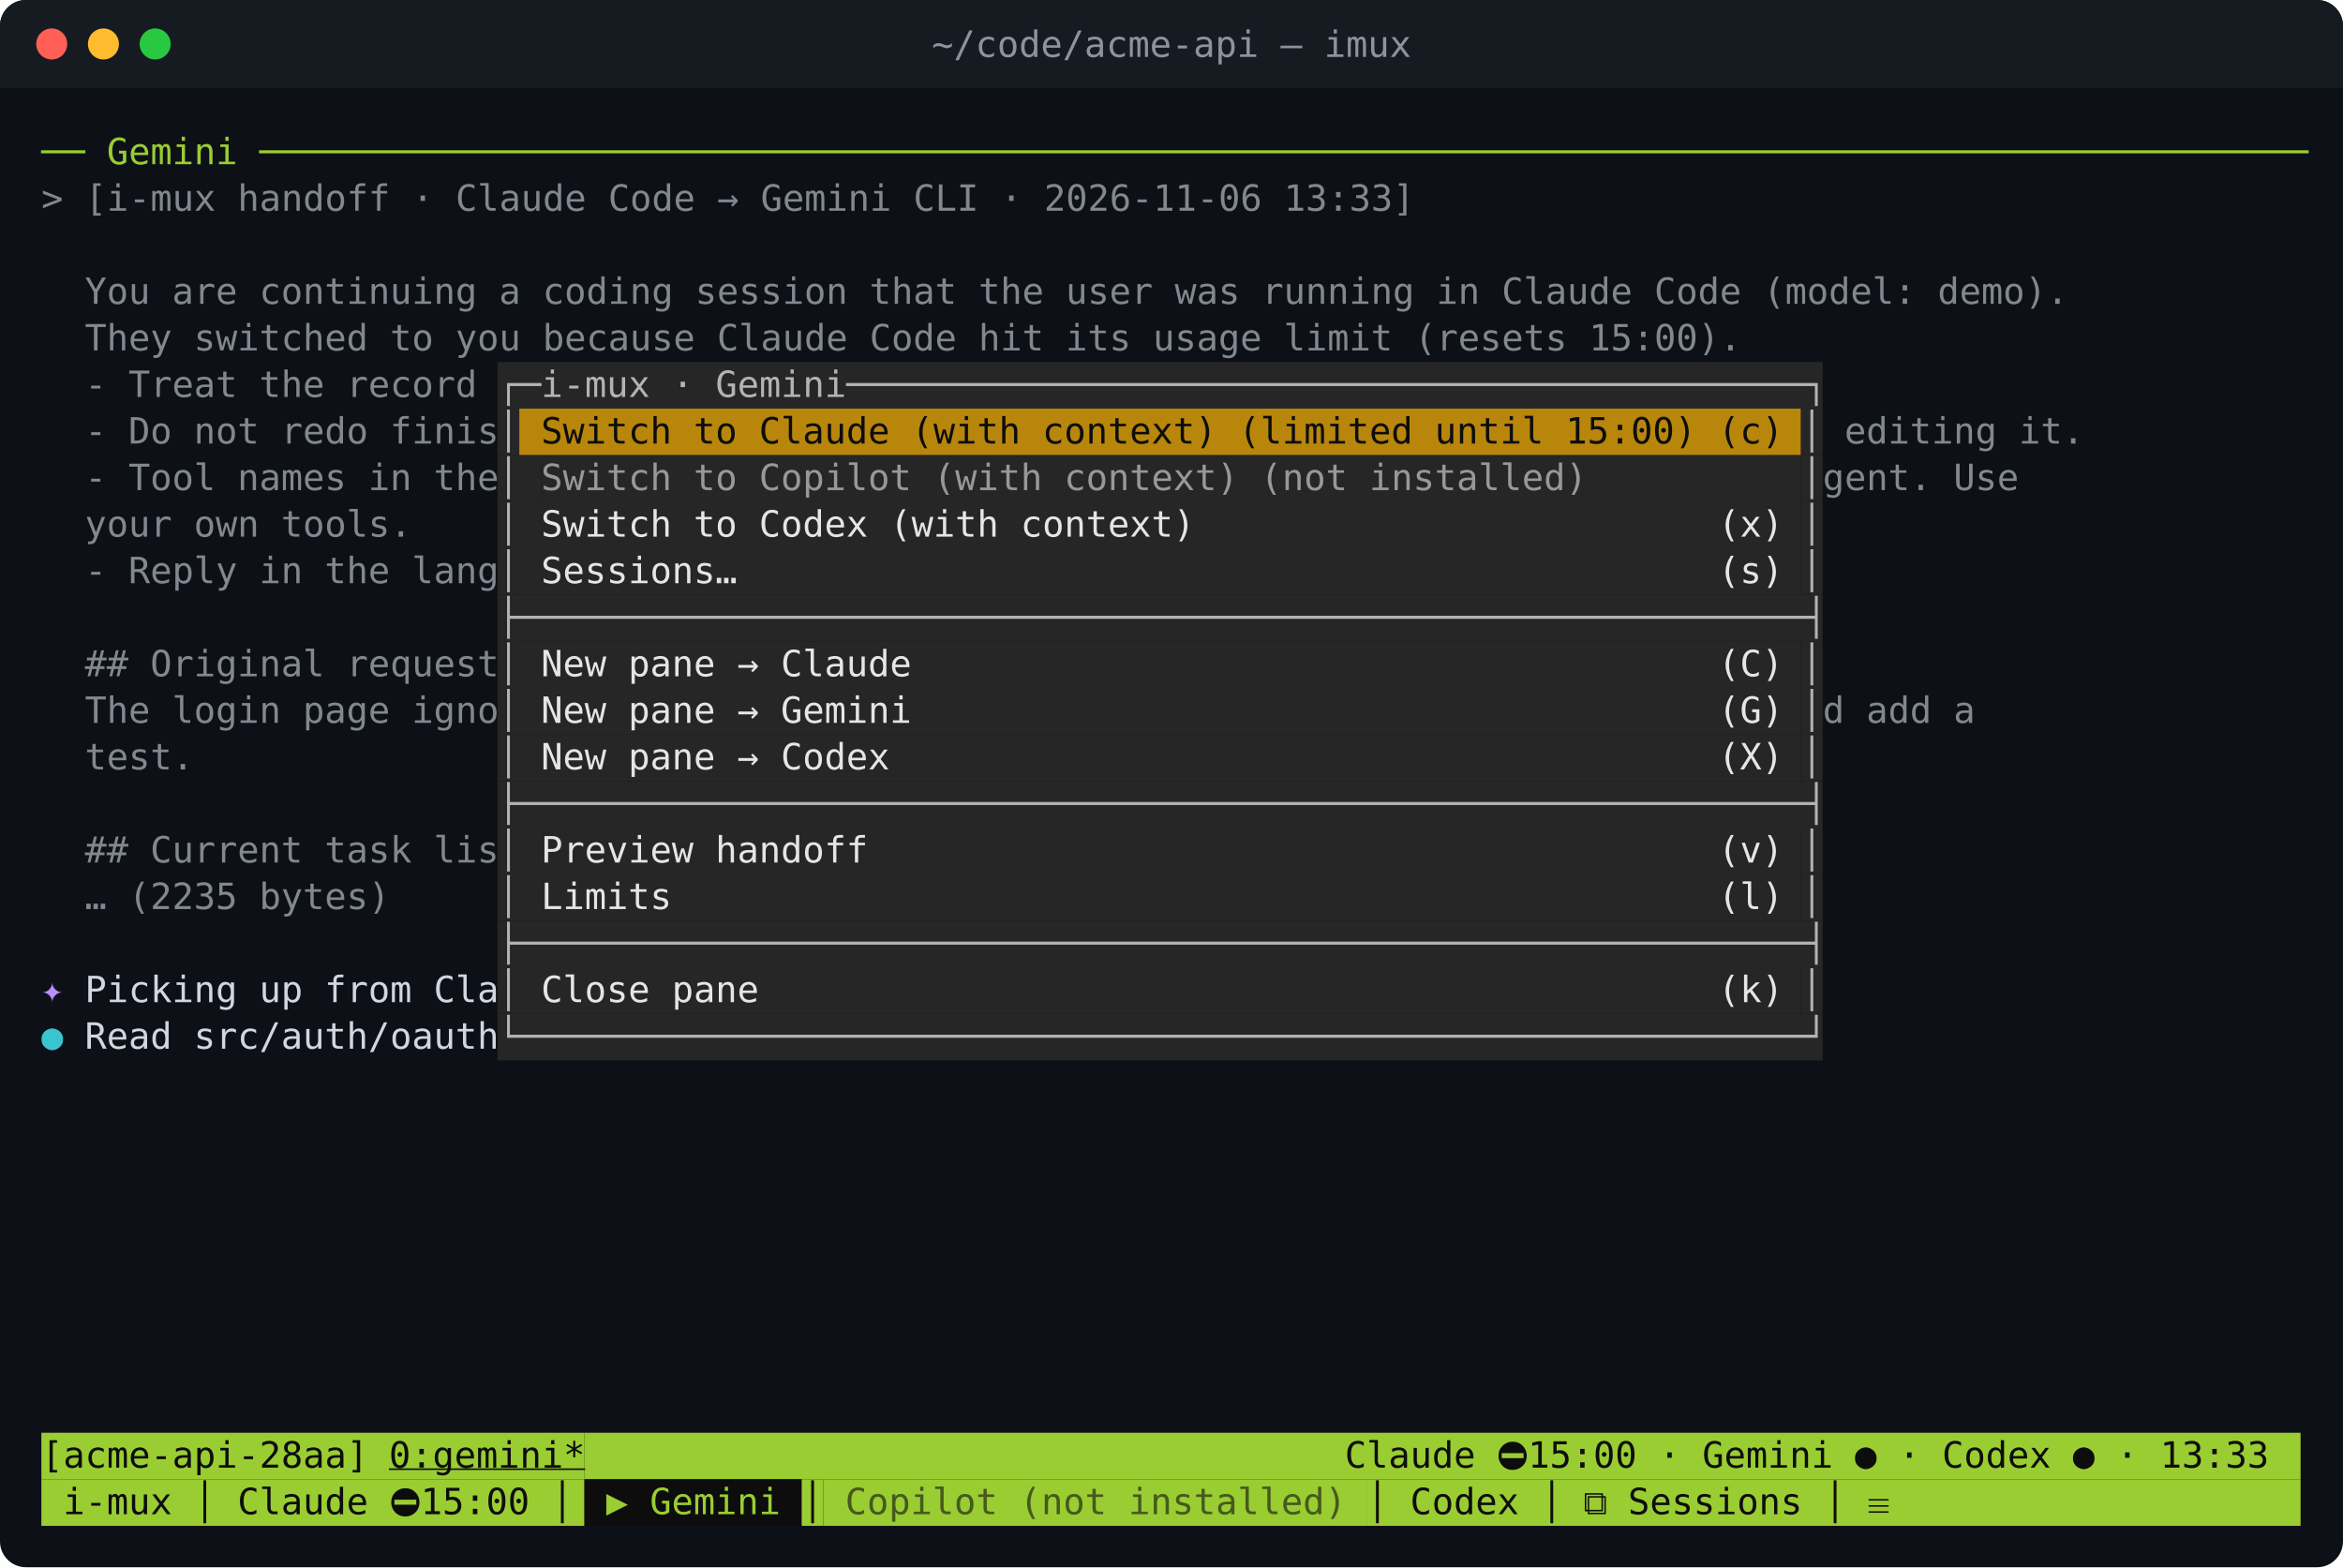
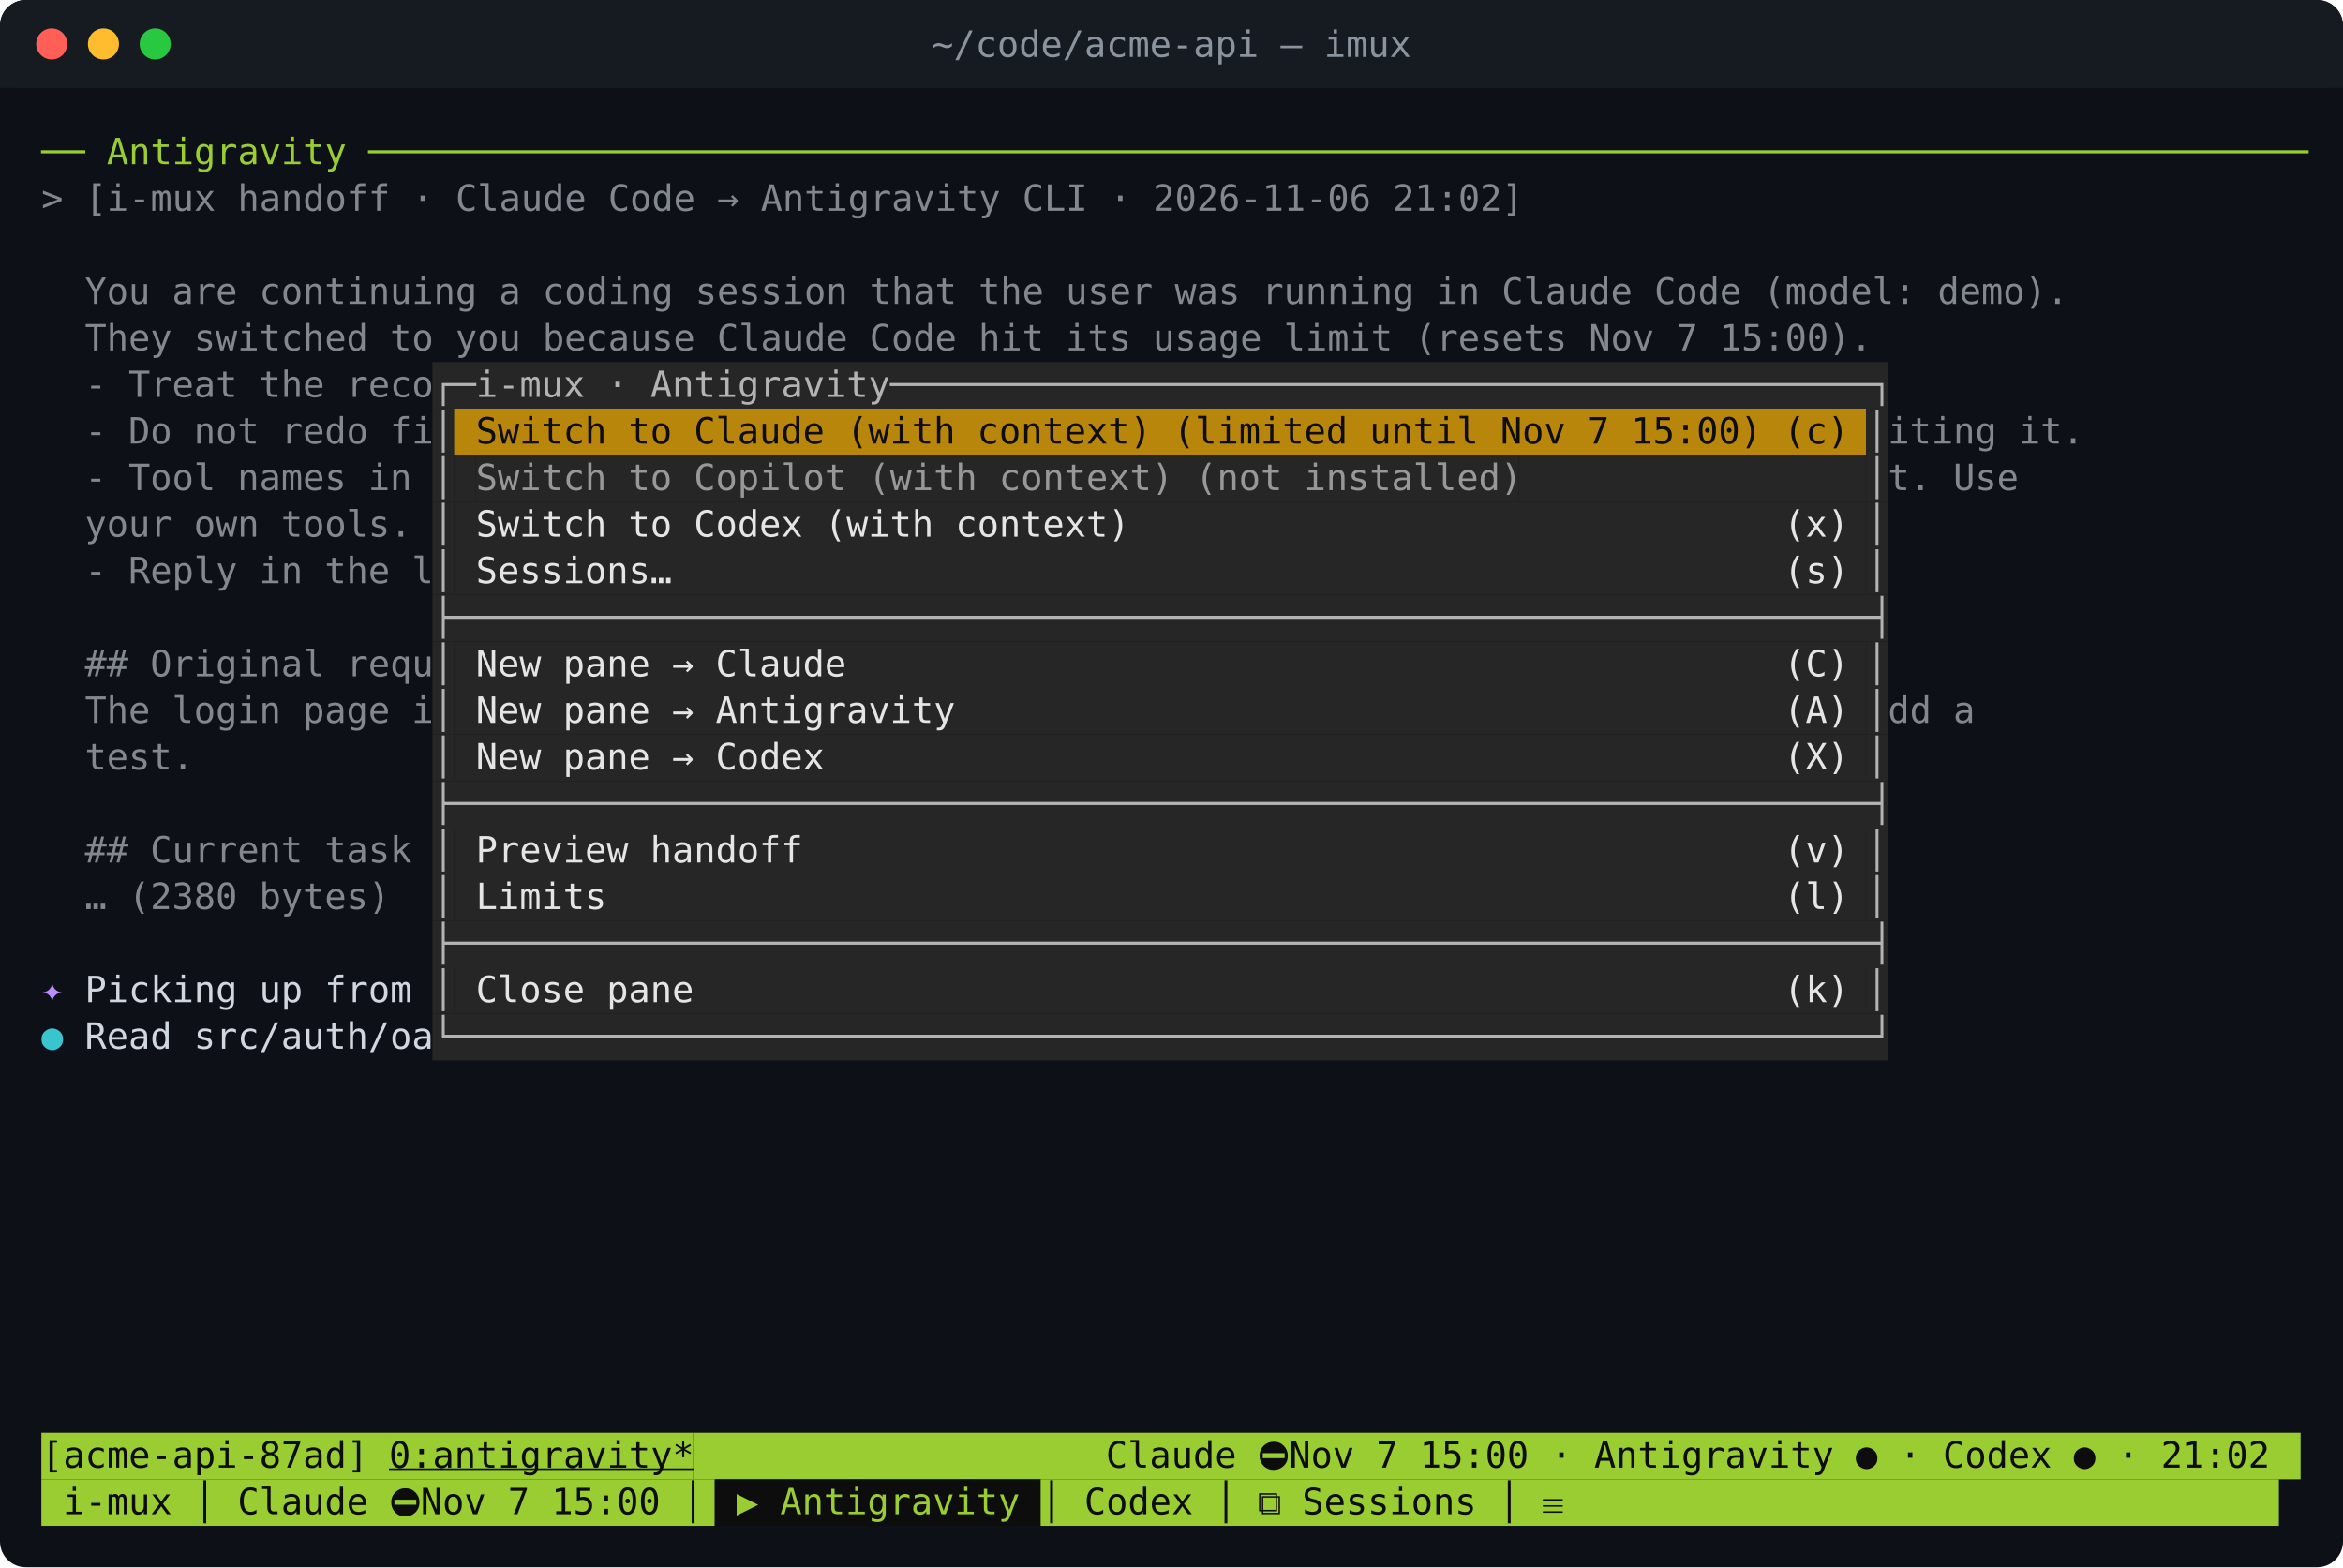
<svg xmlns="http://www.w3.org/2000/svg" xml:space="preserve" width="906" height="606" viewBox="0 0 906 606">
  <style>text{font-family:ui-monospace,SFMono-Regular,"SF Mono",Menlo,Consolas,"DejaVu Sans Mono","Liberation Mono",monospace;font-size:14px;white-space:pre}</style>
  <rect width="906" height="606" rx="10" fill="#0d1117" />
  <rect width="906" height="34" rx="10" fill="#161b22" />
  <rect y="24" width="906" height="10" fill="#161b22" />
  <circle cx="20" cy="17.0" r="6" fill="#ff5f57" />
  <circle cx="40" cy="17.0" r="6" fill="#febc2e" />
  <circle cx="60" cy="17.0" r="6" fill="#28c840" />
  <text x="453" y="22.0" fill="#8b949e" text-anchor="middle">~/code/acme-api — imux</text>
-   <rect x="192.4" y="140.0" width="512.4" height="18.0" fill="#262626" />
-   <rect x="192.4" y="158.0" width="8.4" height="18.0" fill="#262626" />
-   <rect x="200.8" y="158.0" width="495.6" height="18.0" fill="#b8860b" />
-   <rect x="696.4" y="158.0" width="8.4" height="18.0" fill="#262626" />
-   <rect x="192.4" y="176.0" width="8.4" height="18.0" fill="#262626" />
-   <rect x="200.8" y="176.0" width="8.4" height="18.0" fill="#262626" />
-   <rect x="209.2" y="176.0" width="403.2" height="18.0" fill="#262626" />
-   <rect x="612.4" y="176.0" width="84.0" height="18.0" fill="#262626" />
-   <rect x="696.4" y="176.0" width="8.4" height="18.0" fill="#262626" />
-   <rect x="192.4" y="194.0" width="8.4" height="18.0" fill="#262626" />
-   <rect x="200.8" y="194.0" width="495.6" height="18.0" fill="#262626" />
-   <rect x="696.4" y="194.0" width="8.4" height="18.0" fill="#262626" />
-   <rect x="192.4" y="212.0" width="8.4" height="18.0" fill="#262626" />
-   <rect x="200.8" y="212.0" width="495.6" height="18.0" fill="#262626" />
-   <rect x="696.4" y="212.0" width="8.4" height="18.0" fill="#262626" />
-   <rect x="192.4" y="230.0" width="512.4" height="18.0" fill="#262626" />
-   <rect x="192.4" y="248.0" width="8.4" height="18.0" fill="#262626" />
-   <rect x="200.8" y="248.0" width="495.6" height="18.0" fill="#262626" />
-   <rect x="696.4" y="248.0" width="8.4" height="18.0" fill="#262626" />
-   <rect x="192.4" y="266.0" width="8.4" height="18.0" fill="#262626" />
-   <rect x="200.8" y="266.0" width="495.6" height="18.0" fill="#262626" />
-   <rect x="696.4" y="266.0" width="8.4" height="18.0" fill="#262626" />
-   <rect x="192.4" y="284.0" width="8.4" height="18.0" fill="#262626" />
-   <rect x="200.8" y="284.0" width="495.6" height="18.0" fill="#262626" />
-   <rect x="696.4" y="284.0" width="8.4" height="18.0" fill="#262626" />
-   <rect x="192.4" y="302.0" width="512.4" height="18.0" fill="#262626" />
-   <rect x="192.4" y="320.0" width="8.4" height="18.0" fill="#262626" />
-   <rect x="200.8" y="320.0" width="495.6" height="18.0" fill="#262626" />
-   <rect x="696.4" y="320.0" width="8.4" height="18.0" fill="#262626" />
-   <rect x="192.4" y="338.0" width="8.4" height="18.0" fill="#262626" />
-   <rect x="200.8" y="338.0" width="495.6" height="18.0" fill="#262626" />
-   <rect x="696.4" y="338.0" width="8.4" height="18.0" fill="#262626" />
-   <rect x="192.4" y="356.0" width="512.4" height="18.0" fill="#262626" />
-   <rect x="192.4" y="374.0" width="8.4" height="18.0" fill="#262626" />
-   <rect x="200.8" y="374.0" width="495.6" height="18.0" fill="#262626" />
-   <rect x="696.4" y="374.0" width="8.4" height="18.0" fill="#262626" />
-   <rect x="192.4" y="392.0" width="512.4" height="18.0" fill="#262626" />
+   <rect x="167.2" y="140.0" width="562.8" height="18.0" fill="#262626" />
+   <rect x="167.2" y="158.0" width="8.4" height="18.0" fill="#262626" />
+   <rect x="175.6" y="158.0" width="546.0" height="18.0" fill="#b8860b" />
+   <rect x="721.6" y="158.0" width="8.4" height="18.0" fill="#262626" />
+   <rect x="167.2" y="176.0" width="8.4" height="18.0" fill="#262626" />
+   <rect x="175.6" y="176.0" width="8.4" height="18.0" fill="#262626" />
+   <rect x="184.0" y="176.0" width="403.2" height="18.0" fill="#262626" />
+   <rect x="587.2" y="176.0" width="134.4" height="18.0" fill="#262626" />
+   <rect x="721.6" y="176.0" width="8.4" height="18.0" fill="#262626" />
+   <rect x="167.2" y="194.0" width="8.4" height="18.0" fill="#262626" />
+   <rect x="175.6" y="194.0" width="546.0" height="18.0" fill="#262626" />
+   <rect x="721.6" y="194.0" width="8.4" height="18.0" fill="#262626" />
+   <rect x="167.2" y="212.0" width="8.4" height="18.0" fill="#262626" />
+   <rect x="175.6" y="212.0" width="546.0" height="18.0" fill="#262626" />
+   <rect x="721.6" y="212.0" width="8.4" height="18.0" fill="#262626" />
+   <rect x="167.2" y="230.0" width="562.8" height="18.0" fill="#262626" />
+   <rect x="167.2" y="248.0" width="8.4" height="18.0" fill="#262626" />
+   <rect x="175.6" y="248.0" width="546.0" height="18.0" fill="#262626" />
+   <rect x="721.6" y="248.0" width="8.4" height="18.0" fill="#262626" />
+   <rect x="167.2" y="266.0" width="8.4" height="18.0" fill="#262626" />
+   <rect x="175.6" y="266.0" width="546.0" height="18.0" fill="#262626" />
+   <rect x="721.6" y="266.0" width="8.4" height="18.0" fill="#262626" />
+   <rect x="167.2" y="284.0" width="8.4" height="18.0" fill="#262626" />
+   <rect x="175.6" y="284.0" width="546.0" height="18.0" fill="#262626" />
+   <rect x="721.6" y="284.0" width="8.4" height="18.0" fill="#262626" />
+   <rect x="167.2" y="302.0" width="562.8" height="18.0" fill="#262626" />
+   <rect x="167.2" y="320.0" width="8.4" height="18.0" fill="#262626" />
+   <rect x="175.6" y="320.0" width="546.0" height="18.0" fill="#262626" />
+   <rect x="721.6" y="320.0" width="8.4" height="18.0" fill="#262626" />
+   <rect x="167.2" y="338.0" width="8.4" height="18.0" fill="#262626" />
+   <rect x="175.6" y="338.0" width="546.0" height="18.0" fill="#262626" />
+   <rect x="721.6" y="338.0" width="8.4" height="18.0" fill="#262626" />
+   <rect x="167.2" y="356.0" width="562.8" height="18.0" fill="#262626" />
+   <rect x="167.2" y="374.0" width="8.4" height="18.0" fill="#262626" />
+   <rect x="175.6" y="374.0" width="546.0" height="18.0" fill="#262626" />
+   <rect x="721.6" y="374.0" width="8.4" height="18.0" fill="#262626" />
+   <rect x="167.2" y="392.0" width="562.8" height="18.0" fill="#262626" />
  <rect x="16.0" y="554.0" width="134.4" height="18.0" fill="#9acd32" />
-   <rect x="150.4" y="554.0" width="75.6" height="18.0" fill="#9acd32" />
-   <rect x="226.0" y="554.0" width="663.6" height="18.0" fill="#9acd32" />
-   <rect x="16.0" y="572.0" width="210.0" height="18.0" fill="#9acd32" />
-   <rect x="226.0" y="572.0" width="84.0" height="18.0" fill="#0d0d0d" />
-   <rect x="310.0" y="572.0" width="8.4" height="18.0" fill="#9acd32" />
-   <rect x="318.4" y="572.0" width="210.0" height="18.0" fill="#9acd32" />
-   <rect x="528.4" y="572.0" width="361.2" height="18.0" fill="#9acd32" />
-   <text x="16 24.4 32.8 41.2 49.6 58 66.4 74.8 83.2 91.6 100 108.4 116.8 125.2 133.6 142 150.4 158.8 167.2 175.6 184 192.4 200.8 209.2 217.6 226 234.4 242.8 251.2 259.6 268 276.4 284.8 293.2 301.6 310 318.4 326.8 335.2 343.6 352 360.4 368.8 377.2 385.6 394 402.4 410.8 419.2 427.6 436 444.4 452.8 461.2 469.6 478 486.4 494.8 503.2 511.6 520 528.4 536.8 545.2 553.6 562 570.4 578.8 587.2 595.6 604 612.4 620.8 629.2 637.6 646 654.4 662.8 671.2 679.6 688 696.4 704.8 713.2 721.6 730 738.4 746.8 755.2 763.6 772 780.4 788.8 797.2 805.6 814 822.4 830.8 839.2 847.6 856 864.4 872.8 881.2" y="63.5" fill="#9acd32">── Gemini ──────────────────────────────────────────────────────────────────────────────────────────────</text>
-   <text x="16 24.4 32.8 41.2 49.6 58 66.4 74.8 83.2 91.6 100 108.4 116.8 125.2 133.6 142 150.4 158.8 167.2 175.6 184 192.4 200.8 209.2 217.6 226 234.4 242.8 251.2 259.6 268 276.4 284.8 293.2 301.6 310 318.4 326.8 335.2 343.6 352 360.4 368.8 377.2 385.6 394 402.4 410.8 419.2 427.6 436 444.4 452.8 461.2 469.6 478 486.4 494.8 503.2 511.6 520 528.4 536.8" y="81.5" fill="#d0d7de" opacity="0.6">&gt; [i-mux handoff · Claude Code → Gemini CLI · 2026-11-06 13:33]</text>
+   <rect x="150.4" y="554.0" width="117.6" height="18.0" fill="#9acd32" />
+   <rect x="268.0" y="554.0" width="621.6" height="18.0" fill="#9acd32" />
+   <rect x="16.0" y="572.0" width="260.4" height="18.0" fill="#9acd32" />
+   <rect x="276.4" y="572.0" width="126.0" height="18.0" fill="#0d0d0d" />
+   <rect x="402.4" y="572.0" width="478.8" height="18.0" fill="#9acd32" />
+   <text x="16 24.4 32.8 41.2 49.6 58 66.4 74.8 83.2 91.6 100 108.4 116.8 125.2 133.6 142 150.4 158.8 167.2 175.6 184 192.4 200.8 209.2 217.6 226 234.4 242.8 251.2 259.6 268 276.4 284.8 293.2 301.6 310 318.4 326.8 335.2 343.6 352 360.4 368.8 377.2 385.6 394 402.4 410.8 419.2 427.6 436 444.4 452.8 461.2 469.6 478 486.4 494.8 503.2 511.6 520 528.4 536.8 545.2 553.6 562 570.4 578.8 587.2 595.6 604 612.4 620.8 629.2 637.6 646 654.4 662.8 671.2 679.6 688 696.4 704.8 713.2 721.6 730 738.4 746.8 755.2 763.6 772 780.4 788.8 797.2 805.6 814 822.4 830.8 839.2 847.6 856 864.4 872.8 881.2" y="63.5" fill="#9acd32">── Antigravity ─────────────────────────────────────────────────────────────────────────────────────────</text>
+   <text x="16 24.4 32.8 41.2 49.6 58 66.4 74.8 83.2 91.6 100 108.4 116.8 125.2 133.6 142 150.4 158.8 167.2 175.6 184 192.4 200.8 209.2 217.6 226 234.4 242.8 251.2 259.6 268 276.4 284.8 293.2 301.6 310 318.4 326.8 335.2 343.6 352 360.4 368.8 377.2 385.6 394 402.4 410.8 419.2 427.6 436 444.4 452.8 461.2 469.6 478 486.4 494.8 503.2 511.6 520 528.4 536.8 545.2 553.6 562 570.4 578.8" y="81.5" fill="#d0d7de" opacity="0.6">&gt; [i-mux handoff · Claude Code → Antigravity CLI · 2026-11-06 21:02]</text>
  <text x="32.8 41.2 49.6 58 66.4 74.8 83.2 91.6 100 108.4 116.8 125.2 133.6 142 150.4 158.8 167.2 175.6 184 192.4 200.8 209.2 217.6 226 234.4 242.8 251.2 259.6 268 276.4 284.8 293.2 301.6 310 318.4 326.8 335.2 343.6 352 360.4 368.8 377.2 385.6 394 402.4 410.8 419.2 427.6 436 444.4 452.8 461.2 469.6 478 486.4 494.8 503.2 511.6 520 528.4 536.8 545.2 553.6 562 570.4 578.8 587.2 595.6 604 612.4 620.8 629.2 637.6 646 654.4 662.8 671.2 679.6 688 696.4 704.8 713.2 721.6 730 738.4 746.8 755.2 763.6 772 780.4 788.8" y="117.5" fill="#d0d7de" opacity="0.6">You are continuing a coding session that the user was running in Claude Code (model: demo).</text>
-   <text x="32.8 41.2 49.6 58 66.4 74.8 83.2 91.6 100 108.4 116.8 125.2 133.6 142 150.4 158.8 167.2 175.6 184 192.4 200.8 209.2 217.6 226 234.4 242.8 251.2 259.6 268 276.4 284.8 293.2 301.6 310 318.4 326.8 335.2 343.6 352 360.4 368.8 377.2 385.6 394 402.4 410.8 419.2 427.6 436 444.4 452.8 461.2 469.6 478 486.4 494.8 503.2 511.6 520 528.4 536.8 545.2 553.6 562 570.4 578.8 587.2 595.6 604 612.4 620.8 629.2 637.6 646 654.4 662.8" y="135.5" fill="#d0d7de" opacity="0.6">They switched to you because Claude Code hit its usage limit (resets 15:00).</text>
-   <text x="32.8 41.2 49.6 58 66.4 74.8 83.2 91.6 100 108.4 116.8 125.2 133.6 142 150.4 158.8 167.2 175.6" y="153.5" fill="#d0d7de" opacity="0.6">- Treat the record</text>
-   <text x="192.4 200.8 209.2 217.6 226 234.4 242.8 251.2 259.6 268 276.4 284.8 293.2 301.6 310 318.4 326.8 335.2 343.6 352 360.4 368.8 377.2 385.6 394 402.4 410.8 419.2 427.6 436 444.4 452.8 461.2 469.6 478 486.4 494.8 503.2 511.6 520 528.4 536.8 545.2 553.6 562 570.4 578.8 587.2 595.6 604 612.4 620.8 629.2 637.6 646 654.4 662.8 671.2 679.6 688 696.4" y="153.5" fill="#b3b3b3">┌─i-mux · Gemini────────────────────────────────────────────┐</text>
-   <text x="32.8 41.2 49.6 58 66.4 74.8 83.2 91.6 100 108.4 116.8 125.2 133.6 142 150.4 158.8 167.2 175.6 184" y="171.5" fill="#d0d7de" opacity="0.6">- Do not redo finis</text>
-   <text x="192.4" y="171.5" fill="#b3b3b3">│</text>
-   <text x="209.2 217.6 226 234.4 242.8 251.2 259.6 268 276.4 284.8 293.2 301.6 310 318.4 326.8 335.2 343.6 352 360.4 368.8 377.2 385.6 394 402.4 410.8 419.2 427.6 436 444.4 452.8 461.2 469.6 478 486.4 494.8 503.2 511.6 520 528.4 536.8 545.2 553.6 562 570.4 578.8 587.2 595.6 604 612.4 620.8 629.2 637.6 646 654.4 662.8 671.2 679.6" y="171.5" fill="#0d0d0d">Switch to Claude (with context) (limited until 15:00) (c)</text>
-   <text x="696.4" y="171.5" fill="#b3b3b3">│</text>
-   <text x="713.2 721.6 730 738.4 746.8 755.2 763.6 772 780.4 788.8 797.2" y="171.5" fill="#d0d7de" opacity="0.6">editing it.</text>
-   <text x="32.8 41.2 49.6 58 66.4 74.8 83.2 91.6 100 108.4 116.8 125.2 133.6 142 150.4 158.8 167.2 175.6 184" y="189.5" fill="#d0d7de" opacity="0.6">- Tool names in the</text>
-   <text x="192.4" y="189.5" fill="#b3b3b3">│</text>
-   <text x="209.2 217.6 226 234.4 242.8 251.2 259.6 268 276.4 284.8 293.2 301.6 310 318.4 326.8 335.2 343.6 352 360.4 368.8 377.2 385.6 394 402.4 410.8 419.2 427.6 436 444.4 452.8 461.2 469.6 478 486.4 494.8 503.2 511.6 520 528.4 536.8 545.2 553.6 562 570.4 578.8 587.2 595.6 604" y="189.5" fill="#e5e5e5" opacity="0.6">Switch to Copilot (with context) (not installed)</text>
-   <text x="696.4" y="189.5" fill="#b3b3b3">│</text>
-   <text x="704.8 713.2 721.6 730 738.4 746.8 755.2 763.6 772" y="189.5" fill="#d0d7de" opacity="0.6">gent. Use</text>
+   <text x="32.8 41.2 49.6 58 66.4 74.8 83.2 91.6 100 108.4 116.8 125.2 133.6 142 150.4 158.8 167.2 175.6 184 192.4 200.8 209.2 217.6 226 234.4 242.8 251.2 259.6 268 276.4 284.8 293.2 301.6 310 318.4 326.8 335.2 343.6 352 360.4 368.8 377.2 385.6 394 402.4 410.8 419.2 427.6 436 444.4 452.8 461.2 469.6 478 486.4 494.8 503.2 511.6 520 528.4 536.8 545.2 553.6 562 570.4 578.8 587.2 595.6 604 612.4 620.8 629.2 637.6 646 654.4 662.8 671.2 679.6 688 696.4 704.8 713.2" y="135.5" fill="#d0d7de" opacity="0.6">They switched to you because Claude Code hit its usage limit (resets Nov 7 15:00).</text>
+   <text x="32.8 41.2 49.6 58 66.4 74.8 83.2 91.6 100 108.4 116.8 125.2 133.6 142 150.4 158.8" y="153.5" fill="#d0d7de" opacity="0.6">- Treat the reco</text>
+   <text x="167.2 175.6 184 192.4 200.8 209.2 217.6 226 234.4 242.8 251.2 259.6 268 276.4 284.8 293.2 301.6 310 318.4 326.8 335.2 343.6 352 360.4 368.8 377.2 385.6 394 402.4 410.8 419.2 427.6 436 444.4 452.8 461.2 469.6 478 486.4 494.8 503.2 511.6 520 528.4 536.8 545.2 553.6 562 570.4 578.8 587.2 595.6 604 612.4 620.8 629.2 637.6 646 654.4 662.8 671.2 679.6 688 696.4 704.8 713.2 721.6" y="153.5" fill="#b3b3b3">┌─i-mux · Antigravity─────────────────────────────────────────────┐</text>
+   <text x="32.8 41.2 49.6 58 66.4 74.8 83.2 91.6 100 108.4 116.8 125.2 133.6 142 150.4 158.8" y="171.5" fill="#d0d7de" opacity="0.6">- Do not redo fi</text>
+   <text x="167.2" y="171.5" fill="#b3b3b3">│</text>
+   <text x="184 192.4 200.8 209.2 217.6 226 234.4 242.8 251.2 259.6 268 276.4 284.8 293.2 301.6 310 318.4 326.8 335.2 343.6 352 360.4 368.8 377.2 385.6 394 402.4 410.8 419.2 427.6 436 444.4 452.8 461.2 469.6 478 486.4 494.8 503.2 511.6 520 528.4 536.8 545.2 553.6 562 570.4 578.8 587.2 595.6 604 612.4 620.8 629.2 637.6 646 654.4 662.8 671.2 679.6 688 696.4 704.8" y="171.5" fill="#0d0d0d">Switch to Claude (with context) (limited until Nov 7 15:00) (c)</text>
+   <text x="721.6" y="171.5" fill="#b3b3b3">│</text>
+   <text x="730 738.4 746.8 755.2 763.6 772 780.4 788.8 797.2" y="171.5" fill="#d0d7de" opacity="0.6">iting it.</text>
+   <text x="32.8 41.2 49.6 58 66.4 74.8 83.2 91.6 100 108.4 116.8 125.2 133.6 142 150.4" y="189.5" fill="#d0d7de" opacity="0.6">- Tool names in</text>
+   <text x="167.2" y="189.5" fill="#b3b3b3">│</text>
+   <text x="184 192.4 200.8 209.2 217.6 226 234.4 242.8 251.2 259.6 268 276.4 284.8 293.2 301.6 310 318.4 326.8 335.2 343.6 352 360.4 368.8 377.2 385.6 394 402.4 410.8 419.2 427.6 436 444.4 452.8 461.2 469.6 478 486.4 494.8 503.2 511.6 520 528.4 536.8 545.2 553.6 562 570.4 578.8" y="189.5" fill="#e5e5e5" opacity="0.6">Switch to Copilot (with context) (not installed)</text>
+   <text x="721.6" y="189.5" fill="#b3b3b3">│</text>
+   <text x="730 738.4 746.8 755.2 763.6 772" y="189.5" fill="#d0d7de" opacity="0.6">t. Use</text>
  <text x="32.8 41.2 49.6 58 66.4 74.8 83.2 91.6 100 108.4 116.8 125.2 133.6 142 150.4" y="207.5" fill="#d0d7de" opacity="0.6">your own tools.</text>
-   <text x="192.4" y="207.5" fill="#b3b3b3">│</text>
-   <text x="209.2 217.6 226 234.4 242.8 251.2 259.6 268 276.4 284.8 293.2 301.6 310 318.4 326.8 335.2 343.6 352 360.4 368.8 377.2 385.6 394 402.4 410.8 419.2 427.6 436 444.4 452.8 461.2 469.6 478 486.4 494.8 503.2 511.6 520 528.4 536.8 545.2 553.6 562 570.4 578.8 587.2 595.6 604 612.4 620.8 629.2 637.6 646 654.4 662.8 671.2 679.6" y="207.5" fill="#e5e5e5">Switch to Codex (with context)                        (x)</text>
-   <text x="696.4" y="207.5" fill="#b3b3b3">│</text>
-   <text x="32.8 41.2 49.6 58 66.4 74.8 83.2 91.6 100 108.4 116.8 125.2 133.6 142 150.4 158.8 167.2 175.6 184" y="225.5" fill="#d0d7de" opacity="0.6">- Reply in the lang</text>
-   <text x="192.4" y="225.5" fill="#b3b3b3">│</text>
-   <text x="209.2 217.6 226 234.4 242.8 251.2 259.6 268 276.4 284.8 293.2 301.6 310 318.4 326.8 335.2 343.6 352 360.4 368.8 377.2 385.6 394 402.4 410.8 419.2 427.6 436 444.4 452.8 461.2 469.6 478 486.4 494.8 503.2 511.6 520 528.4 536.8 545.2 553.6 562 570.4 578.8 587.2 595.6 604 612.4 620.8 629.2 637.6 646 654.4 662.8 671.2 679.6" y="225.5" fill="#e5e5e5">Sessions…                                             (s)</text>
-   <text x="696.4" y="225.5" fill="#b3b3b3">│</text>
-   <text x="192.4 200.8 209.2 217.6 226 234.4 242.8 251.2 259.6 268 276.4 284.8 293.2 301.6 310 318.4 326.8 335.2 343.6 352 360.4 368.8 377.2 385.6 394 402.4 410.8 419.2 427.6 436 444.4 452.8 461.2 469.6 478 486.4 494.8 503.2 511.6 520 528.4 536.8 545.2 553.6 562 570.4 578.8 587.2 595.6 604 612.4 620.8 629.2 637.6 646 654.4 662.8 671.2 679.6 688 696.4" y="243.5" fill="#b3b3b3">├───────────────────────────────────────────────────────────┤</text>
-   <text x="32.8 41.2 49.6 58 66.4 74.8 83.2 91.6 100 108.4 116.8 125.2 133.6 142 150.4 158.8 167.2 175.6 184" y="261.5" fill="#d0d7de" opacity="0.6">## Original request</text>
-   <text x="192.4" y="261.5" fill="#b3b3b3">│</text>
-   <text x="209.2 217.6 226 234.4 242.8 251.2 259.6 268 276.4 284.8 293.2 301.6 310 318.4 326.8 335.2 343.6 352 360.4 368.8 377.2 385.6 394 402.4 410.8 419.2 427.6 436 444.4 452.8 461.2 469.6 478 486.4 494.8 503.2 511.6 520 528.4 536.8 545.2 553.6 562 570.4 578.8 587.2 595.6 604 612.4 620.8 629.2 637.6 646 654.4 662.8 671.2 679.6" y="261.5" fill="#e5e5e5">New pane → Claude                                     (C)</text>
-   <text x="696.4" y="261.5" fill="#b3b3b3">│</text>
-   <text x="32.8 41.2 49.6 58 66.4 74.8 83.2 91.6 100 108.4 116.8 125.2 133.6 142 150.4 158.8 167.2 175.6 184" y="279.5" fill="#d0d7de" opacity="0.6">The login page igno</text>
-   <text x="192.4" y="279.5" fill="#b3b3b3">│</text>
-   <text x="209.2 217.6 226 234.4 242.8 251.2 259.6 268 276.4 284.8 293.2 301.6 310 318.4 326.8 335.2 343.6 352 360.4 368.8 377.2 385.6 394 402.4 410.8 419.2 427.6 436 444.4 452.8 461.2 469.6 478 486.4 494.8 503.2 511.6 520 528.4 536.8 545.2 553.6 562 570.4 578.8 587.2 595.6 604 612.4 620.8 629.2 637.6 646 654.4 662.8 671.2 679.6" y="279.5" fill="#e5e5e5">New pane → Gemini                                     (G)</text>
-   <text x="696.4" y="279.5" fill="#b3b3b3">│</text>
-   <text x="704.8 713.2 721.6 730 738.4 746.8 755.2" y="279.5" fill="#d0d7de" opacity="0.6">d add a</text>
+   <text x="167.2" y="207.5" fill="#b3b3b3">│</text>
+   <text x="184 192.4 200.8 209.2 217.6 226 234.4 242.8 251.2 259.6 268 276.4 284.8 293.2 301.6 310 318.4 326.8 335.2 343.6 352 360.4 368.8 377.2 385.6 394 402.4 410.8 419.2 427.6 436 444.4 452.8 461.2 469.6 478 486.4 494.8 503.2 511.6 520 528.4 536.8 545.2 553.6 562 570.4 578.8 587.2 595.6 604 612.4 620.8 629.2 637.6 646 654.4 662.8 671.2 679.6 688 696.4 704.8" y="207.5" fill="#e5e5e5">Switch to Codex (with context)                              (x)</text>
+   <text x="721.6" y="207.5" fill="#b3b3b3">│</text>
+   <text x="32.8 41.2 49.6 58 66.4 74.8 83.2 91.6 100 108.4 116.8 125.2 133.6 142 150.4 158.8" y="225.5" fill="#d0d7de" opacity="0.6">- Reply in the l</text>
+   <text x="167.2" y="225.5" fill="#b3b3b3">│</text>
+   <text x="184 192.4 200.8 209.2 217.6 226 234.4 242.8 251.2 259.6 268 276.4 284.8 293.2 301.6 310 318.4 326.8 335.2 343.6 352 360.4 368.8 377.2 385.6 394 402.4 410.8 419.2 427.6 436 444.4 452.8 461.2 469.6 478 486.4 494.8 503.2 511.6 520 528.4 536.8 545.2 553.6 562 570.4 578.8 587.2 595.6 604 612.4 620.8 629.2 637.6 646 654.4 662.8 671.2 679.6 688 696.4 704.8" y="225.5" fill="#e5e5e5">Sessions…                                                   (s)</text>
+   <text x="721.6" y="225.5" fill="#b3b3b3">│</text>
+   <text x="167.2 175.6 184 192.4 200.8 209.2 217.6 226 234.4 242.8 251.2 259.6 268 276.4 284.8 293.2 301.6 310 318.4 326.8 335.2 343.6 352 360.4 368.8 377.2 385.6 394 402.4 410.8 419.2 427.6 436 444.4 452.8 461.2 469.6 478 486.4 494.8 503.2 511.6 520 528.4 536.8 545.2 553.6 562 570.4 578.8 587.2 595.6 604 612.4 620.8 629.2 637.6 646 654.4 662.8 671.2 679.6 688 696.4 704.8 713.2 721.6" y="243.5" fill="#b3b3b3">├─────────────────────────────────────────────────────────────────┤</text>
+   <text x="32.8 41.2 49.6 58 66.4 74.8 83.2 91.6 100 108.4 116.8 125.2 133.6 142 150.4 158.8" y="261.5" fill="#d0d7de" opacity="0.6">## Original requ</text>
+   <text x="167.2" y="261.5" fill="#b3b3b3">│</text>
+   <text x="184 192.4 200.8 209.2 217.6 226 234.4 242.8 251.2 259.6 268 276.4 284.8 293.2 301.6 310 318.4 326.8 335.2 343.6 352 360.4 368.8 377.2 385.6 394 402.4 410.8 419.2 427.6 436 444.4 452.8 461.2 469.6 478 486.4 494.8 503.2 511.6 520 528.4 536.8 545.2 553.6 562 570.4 578.8 587.2 595.6 604 612.4 620.8 629.2 637.6 646 654.4 662.8 671.2 679.6 688 696.4 704.8" y="261.5" fill="#e5e5e5">New pane → Claude                                           (C)</text>
+   <text x="721.6" y="261.5" fill="#b3b3b3">│</text>
+   <text x="32.8 41.2 49.6 58 66.4 74.8 83.2 91.6 100 108.4 116.8 125.2 133.6 142 150.4 158.8" y="279.5" fill="#d0d7de" opacity="0.6">The login page i</text>
+   <text x="167.2" y="279.5" fill="#b3b3b3">│</text>
+   <text x="184 192.4 200.8 209.2 217.6 226 234.4 242.8 251.2 259.6 268 276.4 284.8 293.2 301.6 310 318.4 326.8 335.2 343.6 352 360.4 368.8 377.2 385.6 394 402.4 410.8 419.2 427.6 436 444.4 452.8 461.2 469.6 478 486.4 494.8 503.2 511.6 520 528.4 536.8 545.2 553.6 562 570.4 578.8 587.2 595.6 604 612.4 620.8 629.2 637.6 646 654.4 662.8 671.2 679.6 688 696.4 704.8" y="279.5" fill="#e5e5e5">New pane → Antigravity                                      (A)</text>
+   <text x="721.6" y="279.5" fill="#b3b3b3">│</text>
+   <text x="730 738.4 746.8 755.2" y="279.5" fill="#d0d7de" opacity="0.6">dd a</text>
  <text x="32.8 41.2 49.6 58 66.4" y="297.5" fill="#d0d7de" opacity="0.6">test.</text>
-   <text x="192.4" y="297.5" fill="#b3b3b3">│</text>
-   <text x="209.2 217.6 226 234.4 242.8 251.2 259.6 268 276.4 284.8 293.2 301.6 310 318.4 326.8 335.2 343.6 352 360.4 368.8 377.2 385.6 394 402.4 410.8 419.2 427.6 436 444.4 452.8 461.2 469.6 478 486.4 494.8 503.2 511.6 520 528.4 536.8 545.2 553.6 562 570.4 578.8 587.2 595.6 604 612.4 620.8 629.2 637.6 646 654.4 662.8 671.2 679.6" y="297.5" fill="#e5e5e5">New pane → Codex                                      (X)</text>
-   <text x="696.4" y="297.5" fill="#b3b3b3">│</text>
-   <text x="192.4 200.8 209.2 217.6 226 234.4 242.8 251.2 259.6 268 276.4 284.8 293.2 301.6 310 318.4 326.8 335.2 343.6 352 360.4 368.8 377.2 385.6 394 402.4 410.8 419.2 427.6 436 444.4 452.8 461.2 469.6 478 486.4 494.8 503.2 511.6 520 528.4 536.8 545.2 553.6 562 570.4 578.8 587.2 595.6 604 612.4 620.8 629.2 637.6 646 654.4 662.8 671.2 679.6 688 696.4" y="315.5" fill="#b3b3b3">├───────────────────────────────────────────────────────────┤</text>
-   <text x="32.8 41.2 49.6 58 66.4 74.8 83.2 91.6 100 108.4 116.8 125.2 133.6 142 150.4 158.8 167.2 175.6 184" y="333.5" fill="#d0d7de" opacity="0.6">## Current task lis</text>
-   <text x="192.4" y="333.5" fill="#b3b3b3">│</text>
-   <text x="209.2 217.6 226 234.4 242.8 251.2 259.6 268 276.4 284.8 293.2 301.6 310 318.4 326.8 335.2 343.6 352 360.4 368.8 377.2 385.6 394 402.4 410.8 419.2 427.6 436 444.4 452.8 461.2 469.6 478 486.4 494.8 503.2 511.6 520 528.4 536.8 545.2 553.6 562 570.4 578.8 587.2 595.6 604 612.4 620.8 629.2 637.6 646 654.4 662.8 671.2 679.6" y="333.5" fill="#e5e5e5">Preview handoff                                       (v)</text>
-   <text x="696.4" y="333.5" fill="#b3b3b3">│</text>
-   <text x="32.8 41.2 49.6 58 66.4 74.8 83.2 91.6 100 108.4 116.8 125.2 133.6 142" y="351.5" fill="#d0d7de" opacity="0.6">… (2235 bytes)</text>
-   <text x="192.4" y="351.5" fill="#b3b3b3">│</text>
-   <text x="209.2 217.6 226 234.4 242.8 251.2 259.6 268 276.4 284.8 293.2 301.6 310 318.4 326.8 335.2 343.6 352 360.4 368.8 377.2 385.6 394 402.4 410.8 419.2 427.6 436 444.4 452.8 461.2 469.6 478 486.4 494.8 503.2 511.6 520 528.4 536.8 545.2 553.6 562 570.4 578.8 587.2 595.6 604 612.4 620.8 629.2 637.6 646 654.4 662.8 671.2 679.6" y="351.5" fill="#e5e5e5">Limits                                                (l)</text>
-   <text x="696.4" y="351.5" fill="#b3b3b3">│</text>
-   <text x="192.4 200.8 209.2 217.6 226 234.4 242.8 251.2 259.6 268 276.4 284.8 293.2 301.6 310 318.4 326.8 335.2 343.6 352 360.4 368.8 377.2 385.6 394 402.4 410.8 419.2 427.6 436 444.4 452.8 461.2 469.6 478 486.4 494.8 503.2 511.6 520 528.4 536.8 545.2 553.6 562 570.4 578.8 587.2 595.6 604 612.4 620.8 629.2 637.6 646 654.4 662.8 671.2 679.6 688 696.4" y="369.5" fill="#b3b3b3">├───────────────────────────────────────────────────────────┤</text>
+   <text x="167.2" y="297.5" fill="#b3b3b3">│</text>
+   <text x="184 192.4 200.8 209.2 217.6 226 234.4 242.8 251.2 259.6 268 276.4 284.8 293.2 301.6 310 318.4 326.8 335.2 343.6 352 360.4 368.8 377.2 385.6 394 402.4 410.8 419.2 427.6 436 444.4 452.8 461.2 469.6 478 486.4 494.8 503.2 511.6 520 528.4 536.8 545.2 553.6 562 570.4 578.8 587.2 595.6 604 612.4 620.8 629.2 637.6 646 654.4 662.8 671.2 679.6 688 696.4 704.8" y="297.5" fill="#e5e5e5">New pane → Codex                                            (X)</text>
+   <text x="721.6" y="297.5" fill="#b3b3b3">│</text>
+   <text x="167.2 175.6 184 192.4 200.8 209.2 217.6 226 234.4 242.8 251.2 259.6 268 276.4 284.8 293.2 301.6 310 318.4 326.8 335.2 343.6 352 360.4 368.8 377.2 385.6 394 402.4 410.8 419.2 427.6 436 444.4 452.8 461.2 469.6 478 486.4 494.8 503.2 511.6 520 528.4 536.8 545.2 553.6 562 570.4 578.8 587.2 595.6 604 612.4 620.8 629.2 637.6 646 654.4 662.8 671.2 679.6 688 696.4 704.8 713.2 721.6" y="315.5" fill="#b3b3b3">├─────────────────────────────────────────────────────────────────┤</text>
+   <text x="32.8 41.2 49.6 58 66.4 74.8 83.2 91.6 100 108.4 116.8 125.2 133.6 142 150.4" y="333.5" fill="#d0d7de" opacity="0.6">## Current task</text>
+   <text x="167.2" y="333.5" fill="#b3b3b3">│</text>
+   <text x="184 192.4 200.8 209.2 217.6 226 234.4 242.8 251.2 259.6 268 276.4 284.8 293.2 301.6 310 318.4 326.8 335.2 343.6 352 360.4 368.8 377.2 385.6 394 402.4 410.8 419.2 427.6 436 444.4 452.8 461.2 469.6 478 486.4 494.8 503.2 511.6 520 528.4 536.8 545.2 553.6 562 570.4 578.8 587.2 595.6 604 612.4 620.8 629.2 637.6 646 654.4 662.8 671.2 679.6 688 696.4 704.8" y="333.5" fill="#e5e5e5">Preview handoff                                             (v)</text>
+   <text x="721.6" y="333.5" fill="#b3b3b3">│</text>
+   <text x="32.8 41.2 49.6 58 66.4 74.8 83.2 91.6 100 108.4 116.8 125.2 133.6 142" y="351.5" fill="#d0d7de" opacity="0.6">… (2380 bytes)</text>
+   <text x="167.2" y="351.5" fill="#b3b3b3">│</text>
+   <text x="184 192.4 200.8 209.2 217.6 226 234.4 242.8 251.2 259.6 268 276.4 284.8 293.2 301.6 310 318.4 326.8 335.2 343.6 352 360.4 368.8 377.2 385.6 394 402.4 410.8 419.2 427.6 436 444.4 452.8 461.2 469.6 478 486.4 494.8 503.2 511.6 520 528.4 536.8 545.2 553.6 562 570.4 578.8 587.2 595.6 604 612.4 620.8 629.2 637.6 646 654.4 662.8 671.2 679.6 688 696.4 704.8" y="351.5" fill="#e5e5e5">Limits                                                      (l)</text>
+   <text x="721.6" y="351.5" fill="#b3b3b3">│</text>
+   <text x="167.2 175.6 184 192.4 200.8 209.2 217.6 226 234.4 242.8 251.2 259.6 268 276.4 284.8 293.2 301.6 310 318.4 326.8 335.2 343.6 352 360.4 368.8 377.2 385.6 394 402.4 410.8 419.2 427.6 436 444.4 452.8 461.2 469.6 478 486.4 494.8 503.2 511.6 520 528.4 536.8 545.2 553.6 562 570.4 578.8 587.2 595.6 604 612.4 620.8 629.2 637.6 646 654.4 662.8 671.2 679.6 688 696.4 704.8 713.2 721.6" y="369.5" fill="#b3b3b3">├─────────────────────────────────────────────────────────────────┤</text>
  <text x="16" y="387.5" fill="#bc8cff">✦</text>
-   <text x="32.8 41.2 49.6 58 66.4 74.8 83.2 91.6 100 108.4 116.8 125.2 133.6 142 150.4 158.8 167.2 175.6 184" y="387.5" fill="#d0d7de">Picking up from Cla</text>
-   <text x="192.4" y="387.5" fill="#b3b3b3">│</text>
-   <text x="209.2 217.6 226 234.4 242.8 251.2 259.6 268 276.4 284.8 293.2 301.6 310 318.4 326.8 335.2 343.6 352 360.4 368.8 377.2 385.6 394 402.4 410.8 419.2 427.6 436 444.4 452.8 461.2 469.6 478 486.4 494.8 503.2 511.6 520 528.4 536.8 545.2 553.6 562 570.4 578.8 587.2 595.6 604 612.4 620.8 629.2 637.6 646 654.4 662.8 671.2 679.6" y="387.5" fill="#e5e5e5">Close pane                                            (k)</text>
-   <text x="696.4" y="387.5" fill="#b3b3b3">│</text>
+   <text x="32.8 41.2 49.6 58 66.4 74.8 83.2 91.6 100 108.4 116.8 125.2 133.6 142 150.4" y="387.5" fill="#d0d7de">Picking up from</text>
+   <text x="167.2" y="387.5" fill="#b3b3b3">│</text>
+   <text x="184 192.4 200.8 209.2 217.6 226 234.4 242.8 251.2 259.6 268 276.4 284.8 293.2 301.6 310 318.4 326.8 335.2 343.6 352 360.4 368.8 377.2 385.6 394 402.4 410.8 419.2 427.6 436 444.4 452.8 461.2 469.6 478 486.4 494.8 503.2 511.6 520 528.4 536.8 545.2 553.6 562 570.4 578.8 587.2 595.6 604 612.4 620.8 629.2 637.6 646 654.4 662.8 671.2 679.6 688 696.4 704.8" y="387.5" fill="#e5e5e5">Close pane                                                  (k)</text>
+   <text x="721.6" y="387.5" fill="#b3b3b3">│</text>
  <text x="16" y="405.5" fill="#39c5cf">●</text>
-   <text x="32.8 41.2 49.6 58 66.4 74.8 83.2 91.6 100 108.4 116.8 125.2 133.6 142 150.4 158.8 167.2 175.6 184" y="405.5" fill="#d0d7de">Read src/auth/oauth</text>
-   <text x="192.4 200.8 209.2 217.6 226 234.4 242.8 251.2 259.6 268 276.4 284.8 293.2 301.6 310 318.4 326.8 335.2 343.6 352 360.4 368.8 377.2 385.6 394 402.4 410.8 419.2 427.6 436 444.4 452.8 461.2 469.6 478 486.4 494.8 503.2 511.6 520 528.4 536.8 545.2 553.6 562 570.4 578.8 587.2 595.6 604 612.4 620.8 629.2 637.6 646 654.4 662.8 671.2 679.6 688 696.4" y="405.5" fill="#b3b3b3">└───────────────────────────────────────────────────────────┘</text>
-   <text x="16 24.4 32.8 41.2 49.6 58 66.4 74.8 83.2 91.6 100 108.4 116.8 125.2 133.6" y="567.5" fill="#0d0d0d">[acme-api-28aa]</text>
-   <text x="150.4 158.8 167.2 175.6 184 192.4 200.8 209.2 217.6" y="567.5" fill="#0d0d0d" text-decoration="underline">0:gemini*</text>
-   <text x="520 528.4 536.8 545.2 553.6 562 570.4 578.8 595.6 604 612.4 620.8 629.2 637.6 646 654.4 662.8 671.2 679.6 688 696.4 704.8 713.2 721.6 730 738.4 746.8 755.2 763.6 772 780.4 788.8 797.2 805.6 814 822.4 830.8 839.2 847.6 856 864.4 872.8" y="567.5" fill="#0d0d0d">Claude ⛔15:00 · Gemini ● · Codex ● · 13:33</text>
-   <text x="24.4 32.8 41.2 49.6 58 66.4 74.8 83.2 91.6 100 108.4 116.8 125.2 133.6 142 150.4 167.2 175.6 184 192.4 200.8 209.2 217.6" y="585.5" fill="#0d0d0d">i-mux │ Claude ⛔15:00 │</text>
-   <text x="234.4 242.8 251.2 259.6 268 276.4 284.8 293.2" y="585.5" fill="#9acd32">▶ Gemini</text>
-   <text x="310" y="585.5" fill="#0d0d0d">│</text>
-   <text x="326.8 335.2 343.6 352 360.4 368.8 377.2 385.6 394 402.4 410.8 419.2 427.6 436 444.4 452.8 461.2 469.6 478 486.4 494.8 503.2 511.6" y="585.5" fill="#0d0d0d" opacity="0.6">Copilot (not installed)</text>
-   <text x="528.4 536.8 545.2 553.6 562 570.4 578.8 587.2 595.6 604 612.4 620.8 629.2 637.6 646 654.4 662.8 671.2 679.6 688 696.4 704.8 713.2 721.6" y="585.5" fill="#0d0d0d">│ Codex │ ⧉ Sessions │ ☰</text>
+   <text x="32.8 41.2 49.6 58 66.4 74.8 83.2 91.6 100 108.4 116.8 125.2 133.6 142 150.4 158.8" y="405.5" fill="#d0d7de">Read src/auth/oa</text>
+   <text x="167.2 175.6 184 192.4 200.8 209.2 217.6 226 234.4 242.8 251.2 259.6 268 276.4 284.8 293.2 301.6 310 318.4 326.8 335.2 343.6 352 360.4 368.8 377.2 385.6 394 402.4 410.8 419.2 427.6 436 444.4 452.8 461.2 469.6 478 486.4 494.8 503.2 511.6 520 528.4 536.8 545.2 553.6 562 570.4 578.8 587.2 595.6 604 612.4 620.8 629.2 637.6 646 654.4 662.8 671.2 679.6 688 696.4 704.8 713.2 721.6" y="405.5" fill="#b3b3b3">└─────────────────────────────────────────────────────────────────┘</text>
+   <text x="16 24.4 32.8 41.2 49.6 58 66.4 74.8 83.2 91.6 100 108.4 116.8 125.2 133.6" y="567.5" fill="#0d0d0d">[acme-api-87ad]</text>
+   <text x="150.4 158.8 167.2 175.6 184 192.4 200.8 209.2 217.6 226 234.4 242.8 251.2 259.6" y="567.5" fill="#0d0d0d" text-decoration="underline">0:antigravity*</text>
+   <text x="427.6 436 444.4 452.8 461.2 469.6 478 486.4 503.2 511.6 520 528.4 536.8 545.2 553.6 562 570.4 578.8 587.2 595.6 604 612.4 620.8 629.2 637.6 646 654.4 662.8 671.2 679.6 688 696.4 704.8 713.2 721.6 730 738.4 746.8 755.2 763.6 772 780.4 788.8 797.2 805.6 814 822.4 830.8 839.2 847.6 856 864.4 872.8" y="567.5" fill="#0d0d0d">Claude ⛔Nov 7 15:00 · Antigravity ● · Codex ● · 21:02</text>
+   <text x="24.4 32.8 41.2 49.6 58 66.4 74.8 83.2 91.6 100 108.4 116.8 125.2 133.6 142 150.4 167.2 175.6 184 192.4 200.8 209.2 217.6 226 234.4 242.8 251.2 259.6 268" y="585.5" fill="#0d0d0d">i-mux │ Claude ⛔Nov 7 15:00 │</text>
+   <text x="284.8 293.2 301.6 310 318.4 326.8 335.2 343.6 352 360.4 368.8 377.2 385.6" y="585.5" fill="#9acd32">▶ Antigravity</text>
+   <text x="402.4 410.8 419.2 427.6 436 444.4 452.8 461.2 469.6 478 486.4 494.8 503.2 511.6 520 528.4 536.8 545.2 553.6 562 570.4 578.8 587.2 595.6" y="585.5" fill="#0d0d0d">│ Codex │ ⧉ Sessions │ ☰</text>
</svg>
